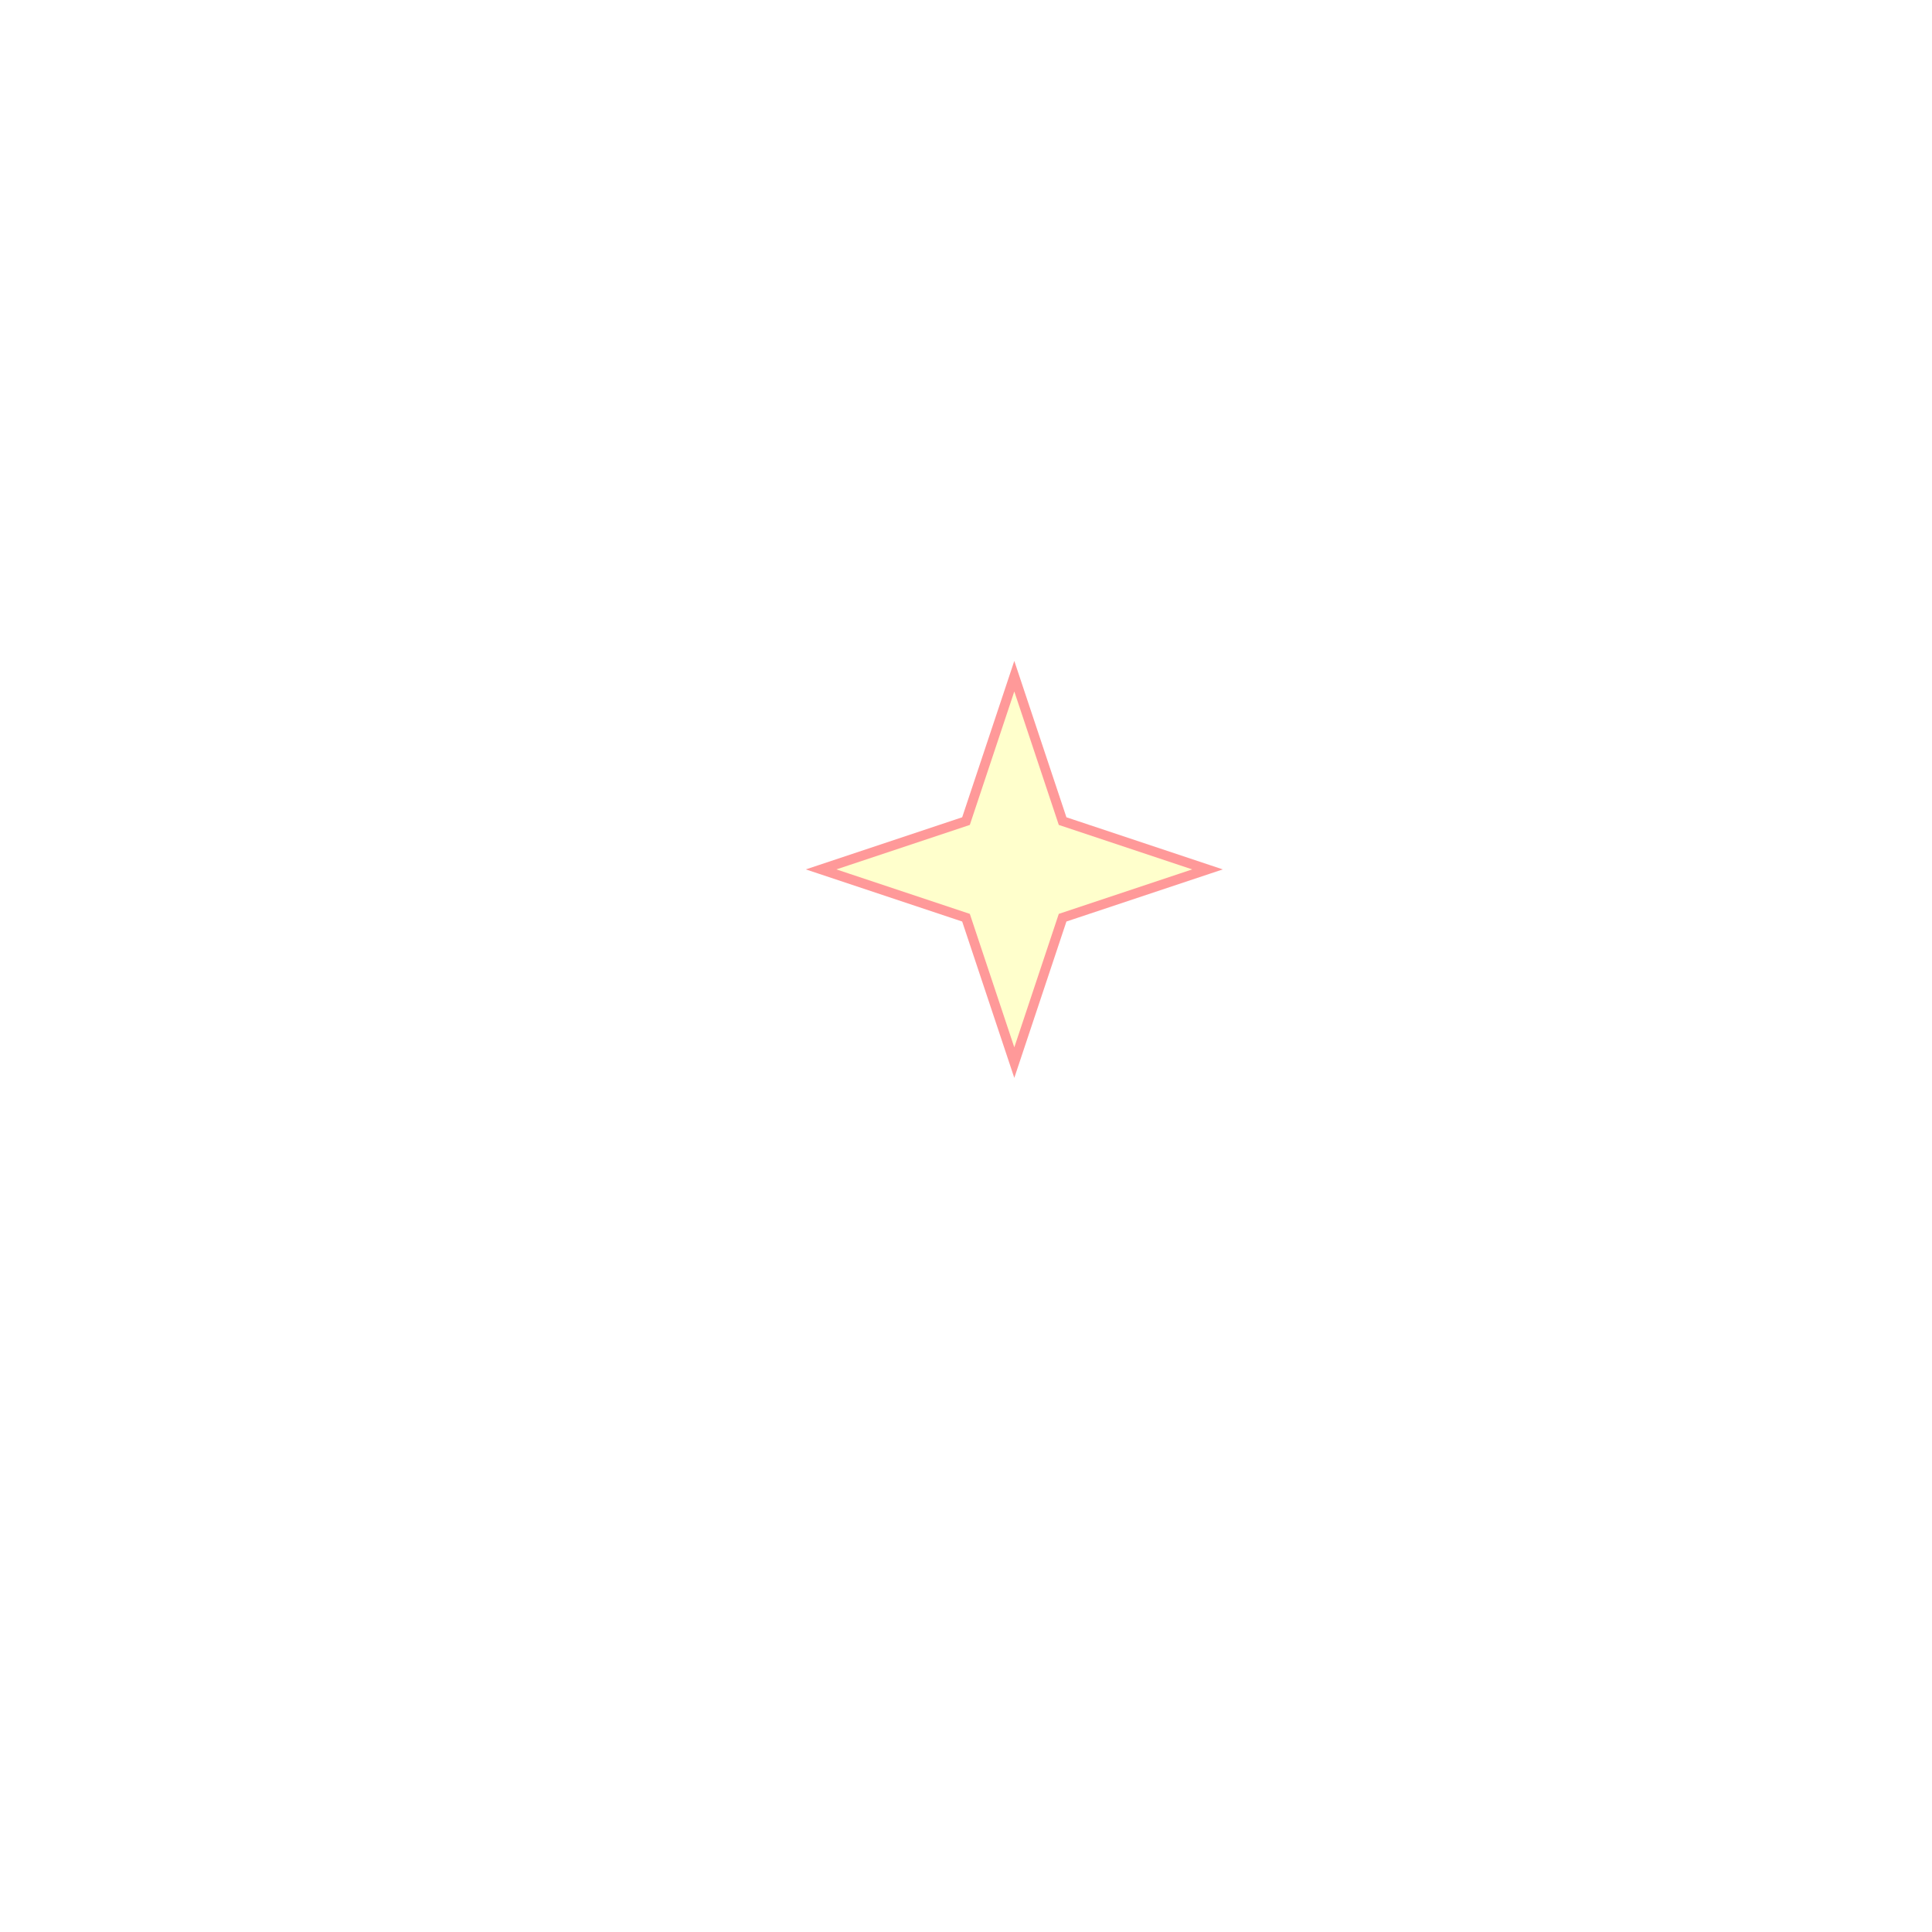
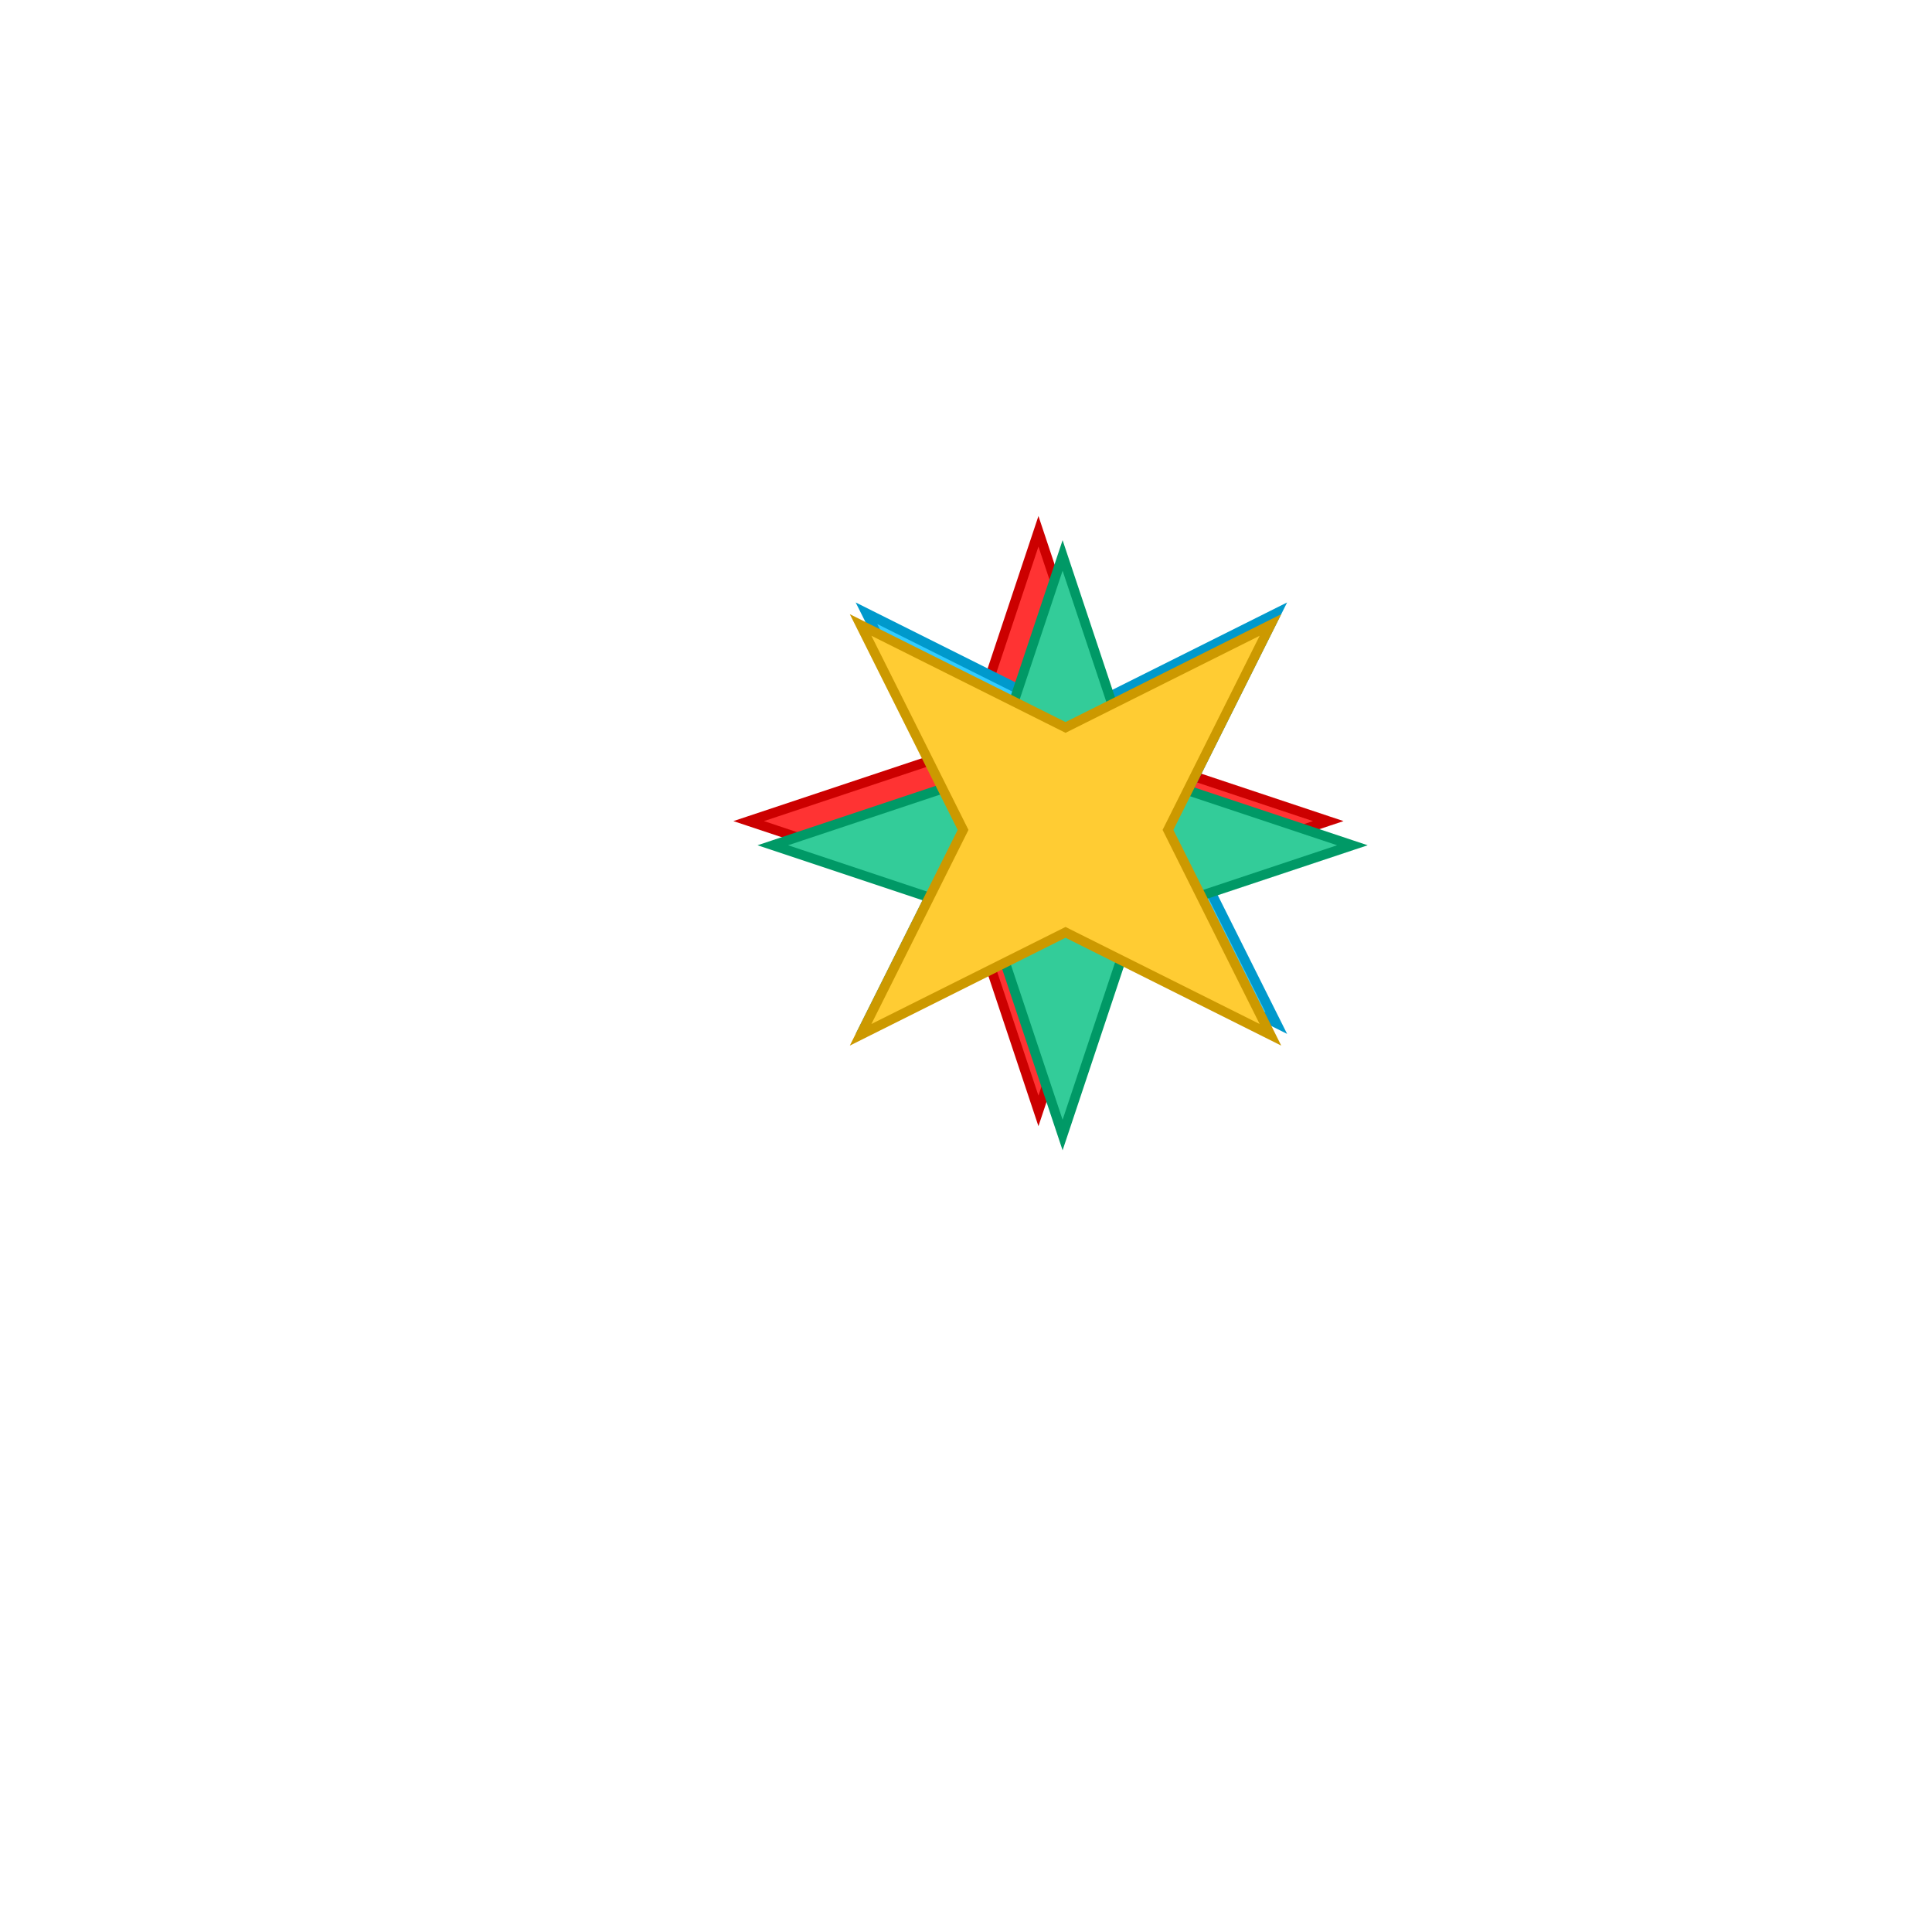
<svg xmlns="http://www.w3.org/2000/svg" width="100%" height="100%" viewBox="0 0 400 400" style="background: #0e0f11;">
-   <path d="M200 170 L210 140 L220 170 L250 180 L220 190 L210 220 L200 190 L170 180 Z" fill="#ffffcc" stroke="#ff9999" stroke-width="2">
+   <path d="M200 155 L215 110 L230 155 L275 170 L230 185 L215 230 L200 185 L155 170 Z" fill="#ff3333" stroke="#cc0000" stroke-width="2">
    <animate attributeName="opacity" values="1; 0.4; 1" dur="2s" repeatCount="indefinite" />
  </path>
+   <path d="M190 135 L205 90 L220 135 L265 150 L220 165 L205 210 L190 165 L145 150 Z" fill="#33ccff" stroke="#0099cc" stroke-width="2" transform="rotate(45 190 180)">
+     <animate attributeName="opacity" values="1; 0.4; 1" dur="2.3s" repeatCount="indefinite" />
+   </path>
+   <path d="M190 115 L205 70 L220 115 L265 130 L220 145 L205 190 L190 145 L145 130 Z" fill="#33cc99" stroke="#009966" stroke-width="2" transform="rotate(90 190 160)">
+     <animate attributeName="opacity" values="1; 0.4; 1" dur="2.5s" repeatCount="indefinite" />
+   </path>
+   <path d="M210 95 L225 50 L240 95 L285 110 L240 125 L225 170 L210 125 L165 110 Z" fill="#ffcc33" stroke="#cc9900" stroke-width="2" transform="rotate(135 210 140)">
+     <animate attributeName="opacity" values="1; 0.4; 1" dur="2.7s" repeatCount="indefinite" />
+   </path>
</svg>
